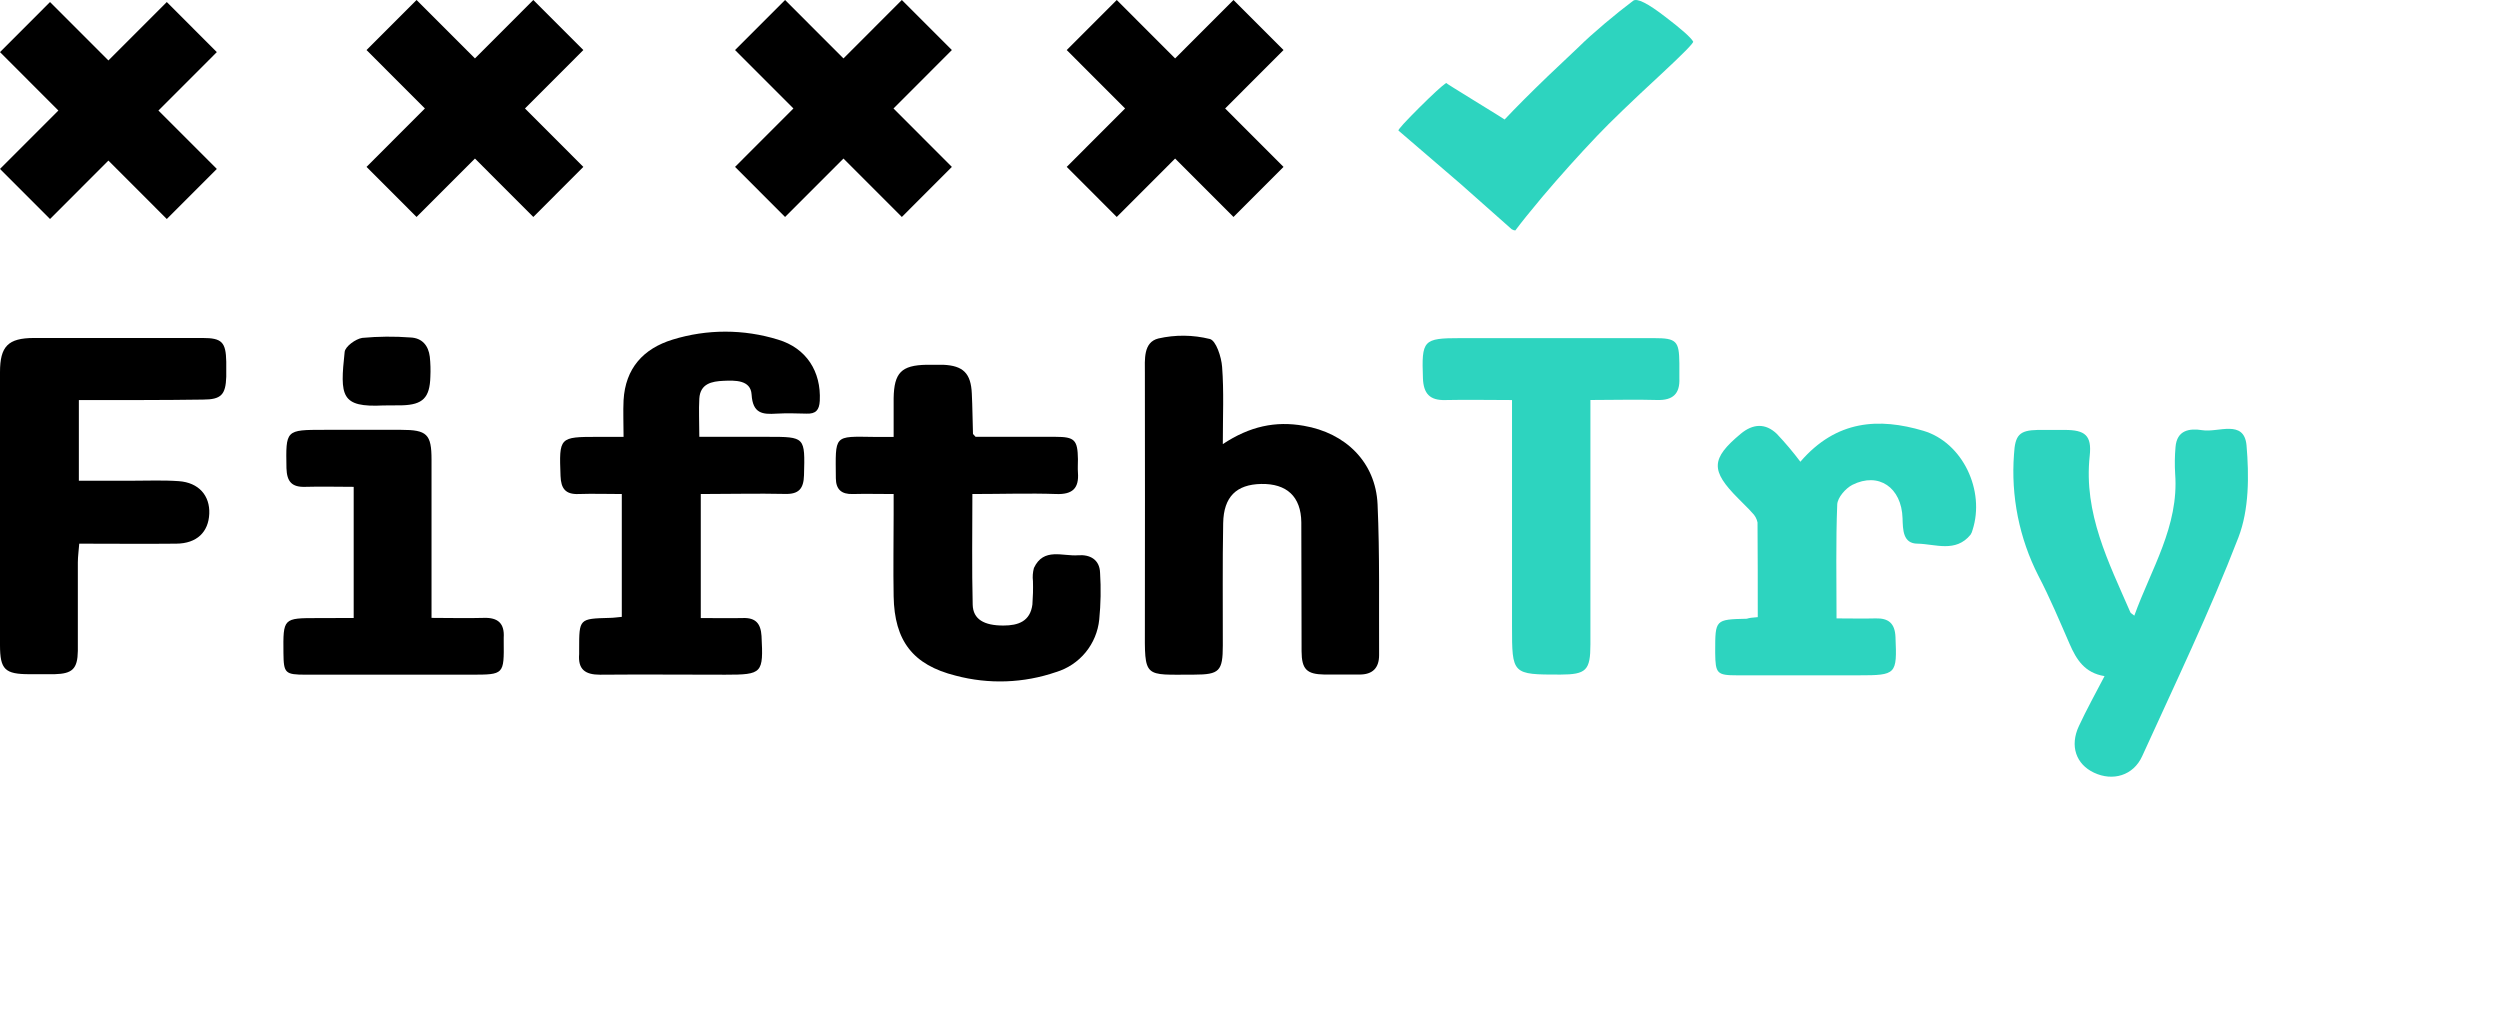
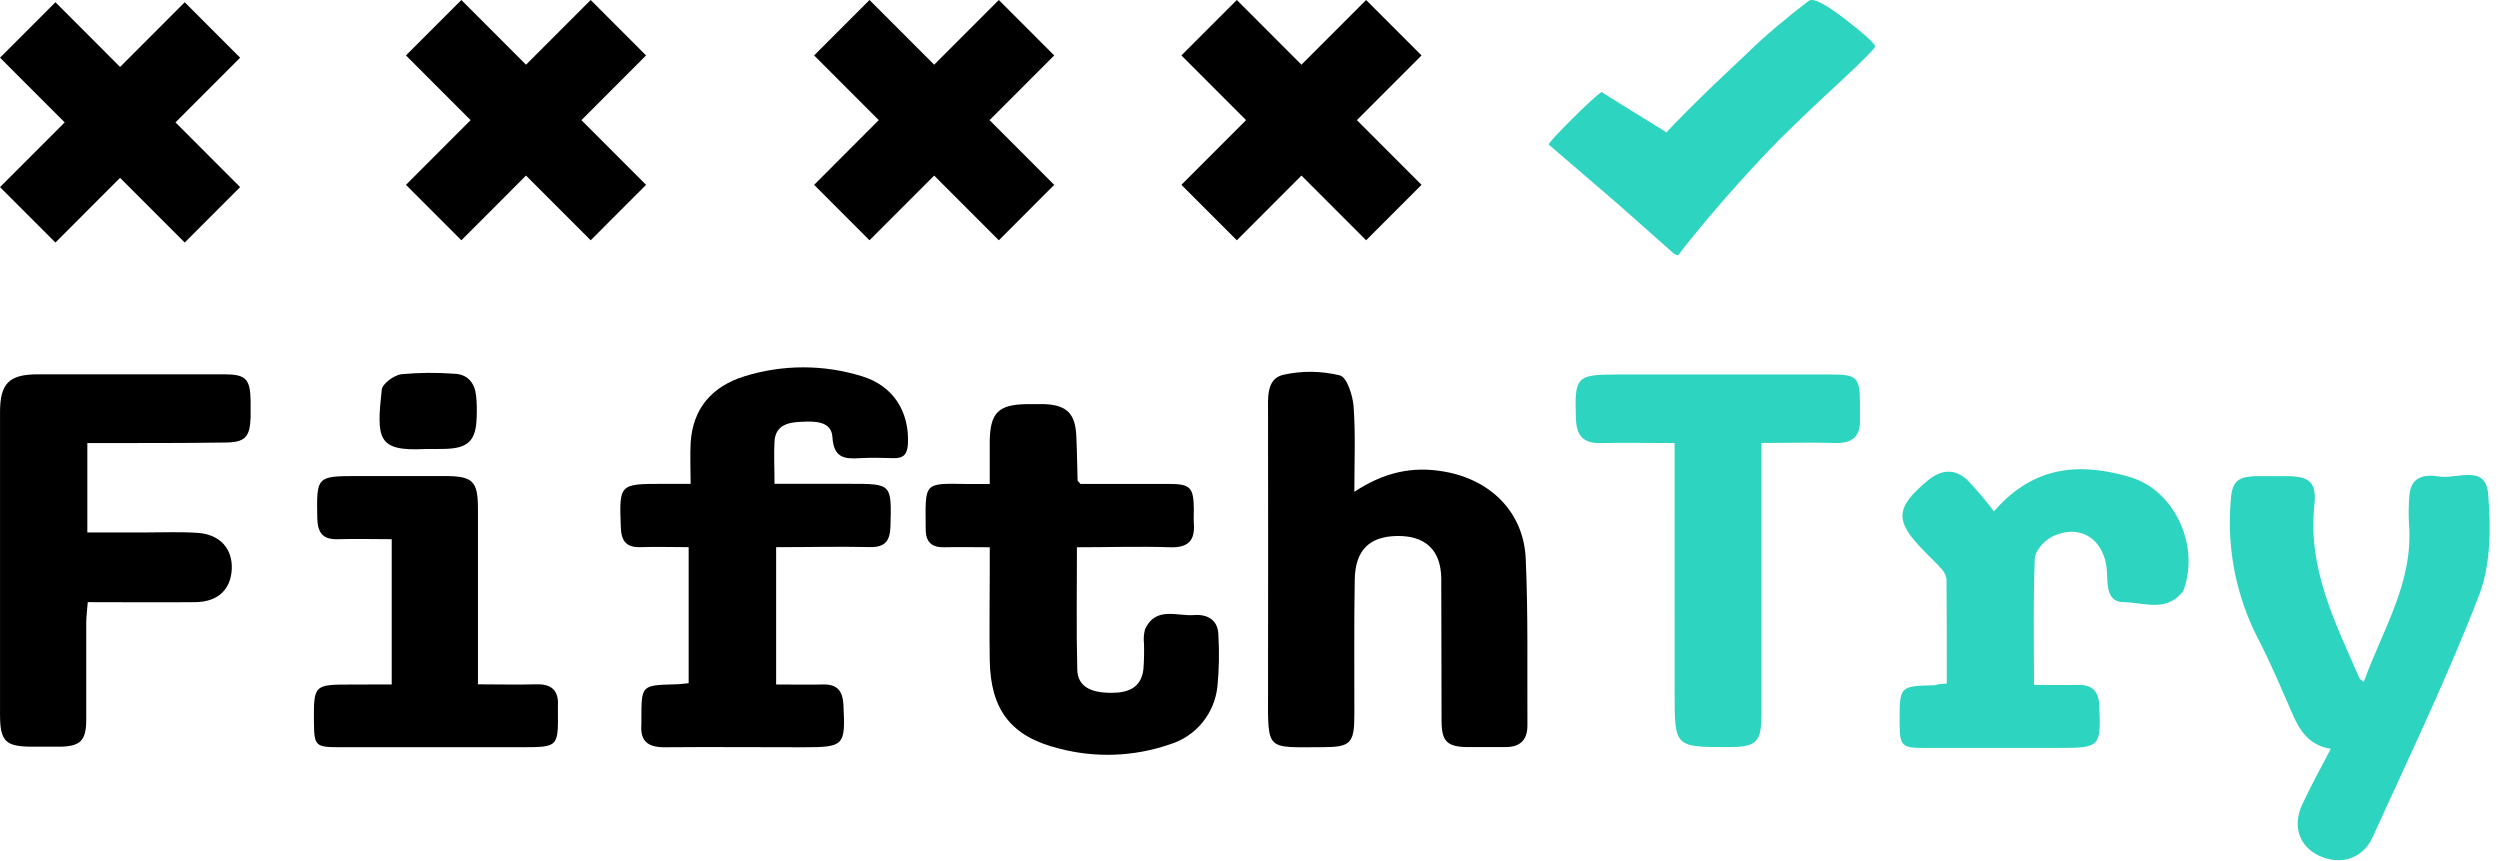
- <svg xmlns="http://www.w3.org/2000/svg" width="103" height="42" viewBox="0 0 103 42" style="background-color: #FFFFFF;padding:5px">
-   <path d="M69.758 1.712C69.659 1.54 69.276 1.2 68.609 0.692C67.885 0.133 67.444 -0.087 67.287 0.031C66.925 0.304 66.537 0.614 66.122 0.963C65.671 1.345 65.317 1.664 65.059 1.92C64.582 2.369 64.152 2.776 63.769 3.141C63.05 3.834 62.457 4.428 61.99 4.923C61.958 4.898 61.546 4.642 60.754 4.155C59.983 3.681 59.592 3.435 59.581 3.418C59.403 3.54 59.03 3.882 58.464 4.445C57.897 5.011 57.614 5.322 57.614 5.377L60.164 7.568C60.169 7.572 60.875 8.197 62.281 9.444C62.339 9.478 62.389 9.495 62.431 9.495C62.672 9.171 63.042 8.712 63.54 8.116C64.27 7.255 65.025 6.413 65.807 5.591C66.342 5.028 67.219 4.184 68.436 3.059C69.349 2.211 69.79 1.762 69.758 1.712L69.758 1.712Z" fill="#2DD4BF" />
-   <path d="M50.38 18.297C51.491 17.561 52.552 17.337 53.715 17.542C55.436 17.836 56.678 19.04 56.756 20.78C56.848 22.847 56.808 24.92 56.819 26.99C56.819 27.526 56.546 27.793 56.01 27.791C55.528 27.791 55.054 27.791 54.562 27.791C53.836 27.778 53.629 27.574 53.625 26.831C53.616 25.06 53.625 23.289 53.614 21.518C53.602 20.456 53.011 19.918 51.958 19.939C50.942 19.96 50.416 20.465 50.395 21.549C50.364 23.227 50.383 24.906 50.38 26.587C50.38 27.653 50.24 27.793 49.203 27.795C47.1 27.795 47.163 27.975 47.169 25.788C47.178 22.315 47.169 18.84 47.169 15.366C47.169 14.815 47.096 14.102 47.725 13.945C48.423 13.786 49.149 13.794 49.844 13.966C50.099 14.027 50.322 14.705 50.351 15.118C50.428 16.128 50.38 17.131 50.38 18.297Z" fill="black" />
-   <path d="M28.872 20.354V25.463C29.478 25.463 30.044 25.476 30.61 25.463C31.136 25.445 31.343 25.691 31.375 26.204C31.453 27.741 31.417 27.798 29.883 27.798C28.162 27.798 26.441 27.783 24.72 27.798C24.104 27.798 23.809 27.576 23.861 26.949C23.861 26.88 23.861 26.811 23.861 26.742C23.861 25.49 23.861 25.49 25.112 25.457C25.267 25.457 25.421 25.432 25.618 25.415V20.354C25.012 20.354 24.423 20.334 23.836 20.354C23.297 20.375 23.113 20.127 23.094 19.612C23.035 18.009 23.033 17.999 24.639 17.999H25.691C25.691 17.442 25.668 16.964 25.691 16.489C25.766 15.179 26.5 14.365 27.711 13.992C29.126 13.555 30.639 13.555 32.054 13.992C33.223 14.342 33.835 15.304 33.775 16.514C33.754 16.898 33.609 17.056 33.232 17.042C32.819 17.031 32.404 17.019 31.993 17.042C31.419 17.079 31.014 17.042 30.966 16.257C30.93 15.646 30.279 15.669 29.805 15.69C29.331 15.711 28.849 15.803 28.812 16.42C28.784 16.9 28.812 17.38 28.812 17.997H31.62C33.181 17.997 33.167 17.997 33.125 19.581C33.11 20.135 32.909 20.367 32.341 20.35C31.207 20.325 30.082 20.354 28.872 20.354Z" fill="black" />
-   <path d="M40.062 20.354C40.062 21.936 40.037 23.427 40.075 24.915C40.09 25.516 40.546 25.774 41.341 25.772C41.951 25.772 42.445 25.601 42.535 24.906C42.559 24.586 42.567 24.266 42.558 23.945C42.536 23.762 42.55 23.577 42.598 23.4C42.998 22.545 43.785 22.929 44.422 22.877C44.895 22.841 45.306 23.043 45.323 23.602C45.363 24.242 45.352 24.884 45.289 25.522C45.239 26.02 45.044 26.491 44.727 26.877C44.411 27.263 43.987 27.545 43.51 27.689C42.177 28.148 40.738 28.199 39.375 27.837C37.606 27.395 36.851 26.4 36.818 24.571C36.797 23.446 36.818 22.318 36.818 21.193V20.354C36.21 20.354 35.671 20.34 35.126 20.354C34.667 20.367 34.441 20.162 34.437 19.706C34.424 17.901 34.326 17.978 36.015 18.001H36.818C36.818 17.442 36.818 16.925 36.818 16.408C36.835 15.356 37.138 15.05 38.168 15.029C38.398 15.029 38.627 15.029 38.857 15.029C39.683 15.064 40.004 15.379 40.039 16.22C40.066 16.77 40.069 17.321 40.087 17.872C40.087 17.887 40.114 17.905 40.194 17.997C41.244 17.997 42.363 17.997 43.481 17.997C44.277 17.997 44.398 18.124 44.411 18.917C44.411 19.109 44.398 19.286 44.411 19.468C44.461 20.115 44.189 20.377 43.523 20.354C42.403 20.315 41.28 20.354 40.062 20.354Z" fill="black" />
-   <path d="M3.249 16.482V19.806H5.445C6.088 19.806 6.732 19.778 7.371 19.824C8.189 19.883 8.654 20.419 8.622 21.168C8.589 21.917 8.115 22.392 7.264 22.399C5.958 22.413 4.651 22.399 3.265 22.399C3.244 22.678 3.209 22.918 3.207 23.168C3.207 24.386 3.207 25.605 3.207 26.817C3.196 27.559 2.98 27.758 2.251 27.777C1.909 27.777 1.563 27.777 1.218 27.777C0.201 27.777 0.002 27.585 0 26.581C0 24.396 0 22.212 0 20.027C0 18.464 0 16.901 0 15.337C0 14.265 0.333 13.929 1.394 13.925C3.712 13.925 6.031 13.925 8.35 13.925C9.144 13.925 9.306 14.098 9.322 14.903C9.322 15.11 9.322 15.318 9.322 15.525C9.297 16.267 9.109 16.461 8.365 16.463C6.692 16.488 5.018 16.482 3.249 16.482Z" fill="black" />
-   <path d="M87.934 25.365C88.625 23.444 89.774 21.683 89.617 19.53C89.594 19.162 89.599 18.793 89.631 18.425C89.686 17.717 90.204 17.64 90.736 17.724C91.385 17.83 92.457 17.262 92.557 18.347C92.664 19.603 92.664 20.997 92.222 22.144C91.042 25.204 89.614 28.169 88.256 31.158C87.894 31.953 87.047 32.201 86.272 31.834C85.53 31.485 85.268 30.73 85.651 29.913C85.968 29.232 86.335 28.569 86.707 27.856C85.886 27.724 85.547 27.171 85.27 26.535C84.857 25.588 84.457 24.631 83.979 23.717C83.193 22.174 82.846 20.442 82.977 18.714C83.021 17.926 83.193 17.728 83.958 17.713C84.325 17.713 84.693 17.713 85.062 17.713C85.903 17.713 86.188 17.934 86.096 18.781C85.84 21.155 86.877 23.168 87.772 25.229C87.787 25.263 87.835 25.284 87.934 25.365Z" fill="#2DD4BF" />
-   <path d="M72.42 25.426C72.42 24.082 72.42 22.808 72.41 21.525C72.379 21.371 72.3 21.23 72.186 21.122C72.007 20.915 71.804 20.738 71.613 20.534C70.465 19.382 70.488 18.898 71.718 17.872C72.217 17.457 72.731 17.423 73.202 17.872C73.548 18.237 73.873 18.622 74.175 19.024C75.663 17.296 77.417 17.207 79.244 17.749C80.867 18.233 81.793 20.215 81.269 21.836C81.253 21.905 81.225 21.97 81.187 22.029C80.573 22.781 79.739 22.413 79.005 22.399C78.396 22.399 78.4 21.823 78.385 21.354C78.347 20.083 77.4 19.434 76.319 19.975C76.038 20.119 75.706 20.5 75.694 20.784C75.633 22.32 75.665 23.857 75.665 25.478C76.239 25.478 76.759 25.492 77.278 25.478C77.796 25.465 78.071 25.67 78.094 26.246C78.159 27.783 78.134 27.823 76.585 27.823C74.912 27.823 73.238 27.823 71.561 27.823C70.739 27.823 70.676 27.748 70.666 26.905V26.836C70.666 25.522 70.666 25.522 71.968 25.492C72.074 25.457 72.186 25.444 72.42 25.426Z" fill="#2DD4BF" />
-   <path d="M62.295 16.482C61.339 16.482 60.442 16.463 59.554 16.482C58.906 16.503 58.648 16.215 58.625 15.585C58.569 14.012 58.625 13.931 60.164 13.931C62.827 13.931 65.489 13.931 68.151 13.931C69.071 13.931 69.18 14.048 69.19 14.963C69.19 15.17 69.19 15.377 69.19 15.583C69.218 16.226 68.922 16.499 68.275 16.48C67.388 16.453 66.501 16.48 65.525 16.48V17.377C65.525 20.435 65.525 23.492 65.525 26.548C65.525 27.622 65.351 27.789 64.29 27.793C62.295 27.793 62.295 27.793 62.295 25.784V16.482Z" fill="#2DD4BF" />
-   <path d="M14.572 25.461V20.058C13.894 20.058 13.233 20.039 12.584 20.058C12.026 20.078 11.819 19.847 11.802 19.29C11.775 17.709 11.758 17.709 13.363 17.709C14.418 17.709 15.466 17.709 16.528 17.709C17.589 17.709 17.779 17.886 17.779 18.937C17.779 20.821 17.779 22.706 17.779 24.591V25.457C18.53 25.457 19.232 25.477 19.93 25.457C20.517 25.436 20.791 25.684 20.753 26.272C20.75 26.318 20.75 26.364 20.753 26.41C20.768 27.795 20.768 27.795 19.414 27.797H12.596C11.743 27.797 11.687 27.735 11.678 26.906C11.664 25.465 11.664 25.465 13.085 25.465L14.572 25.461Z" fill="black" />
-   <path d="M15.878 16.704H15.809C14.03 16.795 14.005 16.32 14.2 14.498C14.223 14.275 14.654 13.962 14.925 13.921C15.585 13.86 16.249 13.854 16.91 13.904C17.39 13.923 17.652 14.236 17.708 14.699C17.737 14.973 17.744 15.248 17.731 15.523C17.708 16.384 17.421 16.676 16.564 16.699C16.337 16.704 16.107 16.704 15.878 16.704Z" fill="black" />
-   <path d="M6.872 0.084L4.466 2.491L2.061 0.084L0 2.147L2.405 4.554L0 6.96L2.061 9.023L4.466 6.616L6.872 9.023L8.933 6.96L6.527 4.554L8.933 2.147L6.872 0.084Z" fill="black" />
-   <path d="M50.82 0L48.415 2.407L46.01 0L43.949 2.062L46.354 4.469L43.949 6.876L46.01 8.939L48.415 6.532L50.82 8.939L52.881 6.876L50.476 4.469L52.881 2.062L50.82 0Z" fill="black" />
-   <path d="M21.973 0L19.568 2.407L17.162 0L15.101 2.062L17.506 4.469L15.101 6.876L17.162 8.939L19.568 6.532L21.973 8.939L24.034 6.876L21.629 4.469L24.034 2.062L21.973 0Z" fill="black" />
-   <path d="M37.156 0L34.751 2.407L32.345 0L30.284 2.062L32.689 4.469L30.284 6.876L32.345 8.939L34.751 6.532L37.156 8.939L39.217 6.876L36.812 4.469L39.217 2.062L37.156 0Z" fill="black" />
+ <svg xmlns="http://www.w3.org/2000/svg" fill="none" height="32" viewBox="0 0 93 32" width="93">
+   <path d="m69.758 1.712c-.1-.172-.483-.512-1.149-1.02-.724-.558-1.165-.779-1.322-.661-.362.273-.75.583-1.165.932-.451.382-.805.701-1.063.957-.477.449-.908.856-1.291 1.222-.719.693-1.312 1.287-1.779 1.782-.032-.025-.443-.281-1.236-.768-.771-.474-1.162-.72-1.173-.737-.178.122-.551.464-1.118 1.026-.567.567-.85.877-.85.932l2.55 2.191c.005.004.711.63 2.117 1.876.058.034.108.05.15.05.241-.323.611-.783 1.11-1.379.729-.861 1.485-1.702 2.267-2.525.535-.562 1.411-1.406 2.629-2.531.913-.848 1.354-1.297 1.322-1.348z" fill="#2dd4bf" />
+   <path d="m50.38 18.297c1.111-.736 2.173-.96 3.336-.755 1.721.294 2.962 1.498 3.041 3.238.092 2.067.052 4.139.063 6.21 0 .536-.274.803-.809.801-.482 0-.956 0-1.448 0-.727-.013-.933-.217-.937-.96-.01-1.771 0-3.542-.011-5.313-.011-1.062-.602-1.6-1.656-1.579-1.016.021-1.541.526-1.562 1.61-.031 1.679-.011 3.357-.015 5.038 0 1.066-.14 1.206-1.176 1.208-2.104 0-2.041.18-2.035-2.007.009-3.473 0-6.947 0-10.422 0-.551-.073-1.264.556-1.421.698-.158 1.424-.151 2.119.021.254.061.478.74.507 1.152.076 1.01.029 2.013.029 3.179z" fill="#000" />
+   <path d="m28.872 20.354v5.109c.606 0 1.172.013 1.738 0 .526-.017.733.229.765.741.078 1.537.042 1.594-1.492 1.594-1.721 0-3.443-.015-5.164 0-.616 0-.91-.223-.859-.849 0-.069 0-.138 0-.207 0-1.252 0-1.252 1.251-1.285.155 0 .31-.025.507-.042v-5.061c-.606 0-1.195-.019-1.782 0-.539.021-.723-.227-.742-.741-.059-1.604-.061-1.613 1.545-1.613h1.052c0-.557-.023-1.035 0-1.51.075-1.31.809-2.124 2.02-2.497 1.415-.437 2.928-.437 4.343 0 1.169.35 1.78 1.312 1.721 2.522-.021.384-.166.542-.543.528-.413-.011-.828-.023-1.239 0-.574.036-.979 0-1.027-.785-.036-.611-.687-.588-1.161-.567-.474.021-.956.113-.993.73-.029.48 0 .96 0 1.577h2.808c1.561 0 1.547 0 1.505 1.585-.015.553-.216.786-.784.768-1.134-.025-2.259.004-3.469.004z" fill="#000" />
+   <path d="m40.062 20.354c0 1.583-.025 3.073.013 4.562.015.601.47.859 1.266.857.61 0 1.103-.171 1.193-.866.025-.319.032-.64.023-.96-.021-.183-.008-.368.04-.545.4-.855 1.188-.471 1.825-.522.472-.036.884.165.901.724.04.64.028 1.282-.034 1.921-.049.497-.245.969-.561 1.355s-.741.668-1.217.812c-1.333.459-2.772.511-4.135.148-1.769-.442-2.525-1.437-2.557-3.265-.021-1.125 0-2.253 0-3.378v-.839c-.608 0-1.147-.013-1.693 0-.459.013-.685-.192-.689-.647-.013-1.806-.111-1.729 1.578-1.706h.803c0-.559 0-1.076 0-1.592.017-1.053.319-1.358 1.35-1.379h.689c.826.035 1.147.35 1.182 1.191.027.549.031 1.101.048 1.652 0 .015.027.033.107.125h3.288c.796 0 .916.127.929.92 0 .192-.013.369 0 .551.05.647-.222.908-.887.885-1.121-.038-2.243 0-3.462 0z" fill="#000" />
+   <path d="m3.249 16.482v3.325h2.196c.643 0 1.287-.029 1.926.017.819.06 1.283.595 1.251 1.345-.033.749-.507 1.224-1.358 1.231-1.306.013-2.613 0-3.999 0-.021.279-.055.519-.057.768v3.649c-.011.741-.228.941-.956.96-.342 0-.689 0-1.033 0-1.017 0-1.216-.192-1.218-1.197 0-2.184 0-4.369 0-6.553 0-1.563 0-3.127 0-4.69 0-1.072.333-1.408 1.394-1.412h6.956c.794 0 .956.173.972.978v.622c-.025.741-.212.935-.956.937-1.673.025-3.347.019-5.116.019z" fill="#000" />
+   <path d="m87.934 25.365c.691-1.921 1.84-3.682 1.683-5.835-.023-.368-.019-.737.013-1.104.056-.709.574-.786 1.105-.701.648.106 1.721-.463 1.821.622.107 1.256.107 2.651-.335 3.797-1.18 3.06-2.609 6.025-3.967 9.014-.361.795-1.209 1.043-1.983.676-.742-.349-1.004-1.104-.622-1.921.318-.682.685-1.345 1.056-2.057-.821-.133-1.159-.686-1.436-1.321-.413-.947-.813-1.903-1.291-2.818-.786-1.543-1.133-3.275-1.002-5.003.044-.787.216-.985.981-1.001h1.103c.842 0 1.127.221 1.035 1.068-.256 2.374.78 4.387 1.675 6.448.015.035.063.056.163.136z" fill="#2dd4bf" />
+   <path d="m72.42 25.426c0-1.345 0-2.618-.01-3.901-.032-.154-.11-.295-.224-.403-.18-.207-.383-.384-.574-.588-1.147-1.153-1.125-1.637.105-2.662.499-.415 1.014-.45 1.484 0 .346.365.671.75.974 1.152 1.488-1.729 3.242-1.817 5.068-1.275 1.624.484 2.549 2.466 2.025 4.087-.016.068-.044.133-.082.192-.614.753-1.448.384-2.182.371-.608 0-.604-.576-.62-1.045-.038-1.272-.985-1.921-2.066-1.379-.281.144-.614.524-.625.809-.061 1.536-.029 3.073-.029 4.694.574 0 1.094.013 1.612 0 .518-.013.794.192.817.768.065 1.537.04 1.577-1.509 1.577-1.673 0-3.348 0-5.024 0-.822 0-.885-.075-.895-.918v-.069c0-1.314 0-1.314 1.302-1.345.105-.035.218-.048.451-.065z" fill="#2dd4bf" />
+   <path d="m62.295 16.482c-.956 0-1.853-.019-2.741 0-.648.021-.906-.267-.929-.897-.055-1.573 0-1.654 1.54-1.654h7.987c.92 0 1.029.117 1.038 1.031v.62c.029.643-.268.916-.914.897-.887-.027-1.775 0-2.75 0v.897 9.171c0 1.074-.174 1.241-1.235 1.245-1.995 0-1.995 0-1.995-2.009z" fill="#2dd4bf" />
+   <g fill="#000">
+     <path d="m14.572 25.461v-5.403c-.677 0-1.339-.019-1.987 0-.558.019-.765-.211-.782-.768-.027-1.581-.044-1.581 1.561-1.581h3.165c1.061 0 1.251.177 1.251 1.227v5.655.866c.752 0 1.454.019 2.152 0 .587-.021.861.227.822.814-.003.046-.003.092 0 .138.015 1.385.015 1.385-1.339 1.387h-6.818c-.853 0-.908-.061-.918-.891-.013-1.44-.013-1.44 1.408-1.44z" />
+     <path d="m15.878 16.704h-.069c-1.779.09-1.804-.384-1.608-2.207.023-.223.453-.536.725-.576.66-.061 1.324-.067 1.985-.017.48.019.742.332.798.795.029.274.036.549.023.824-.023.861-.31 1.153-1.167 1.175-.228.006-.457.006-.687.006z" />
+     <path d="m6.872.084-2.405 2.407-2.405-2.407-2.061 2.062 2.405 2.407-2.405 2.407 2.061 2.062 2.405-2.407 2.405 2.407 2.061-2.062-2.405-2.407 2.405-2.407z" />
+     <path d="m50.82 0-2.405 2.407-2.405-2.407-2.061 2.062 2.405 2.407-2.405 2.407 2.061 2.062 2.405-2.407 2.405 2.407 2.061-2.062-2.405-2.407 2.405-2.407z" />
+     <path d="m21.973 0-2.405 2.407-2.405-2.407-2.061 2.062 2.405 2.407-2.405 2.407 2.061 2.062 2.405-2.407 2.405 2.407 2.061-2.062-2.405-2.407 2.405-2.407z" />
+     <path d="m37.156 0-2.405 2.407-2.405-2.407-2.061 2.062 2.405 2.407-2.405 2.407 2.061 2.062 2.405-2.407 2.405 2.407 2.061-2.062-2.405-2.407 2.405-2.407z" />
+   </g>
</svg>
